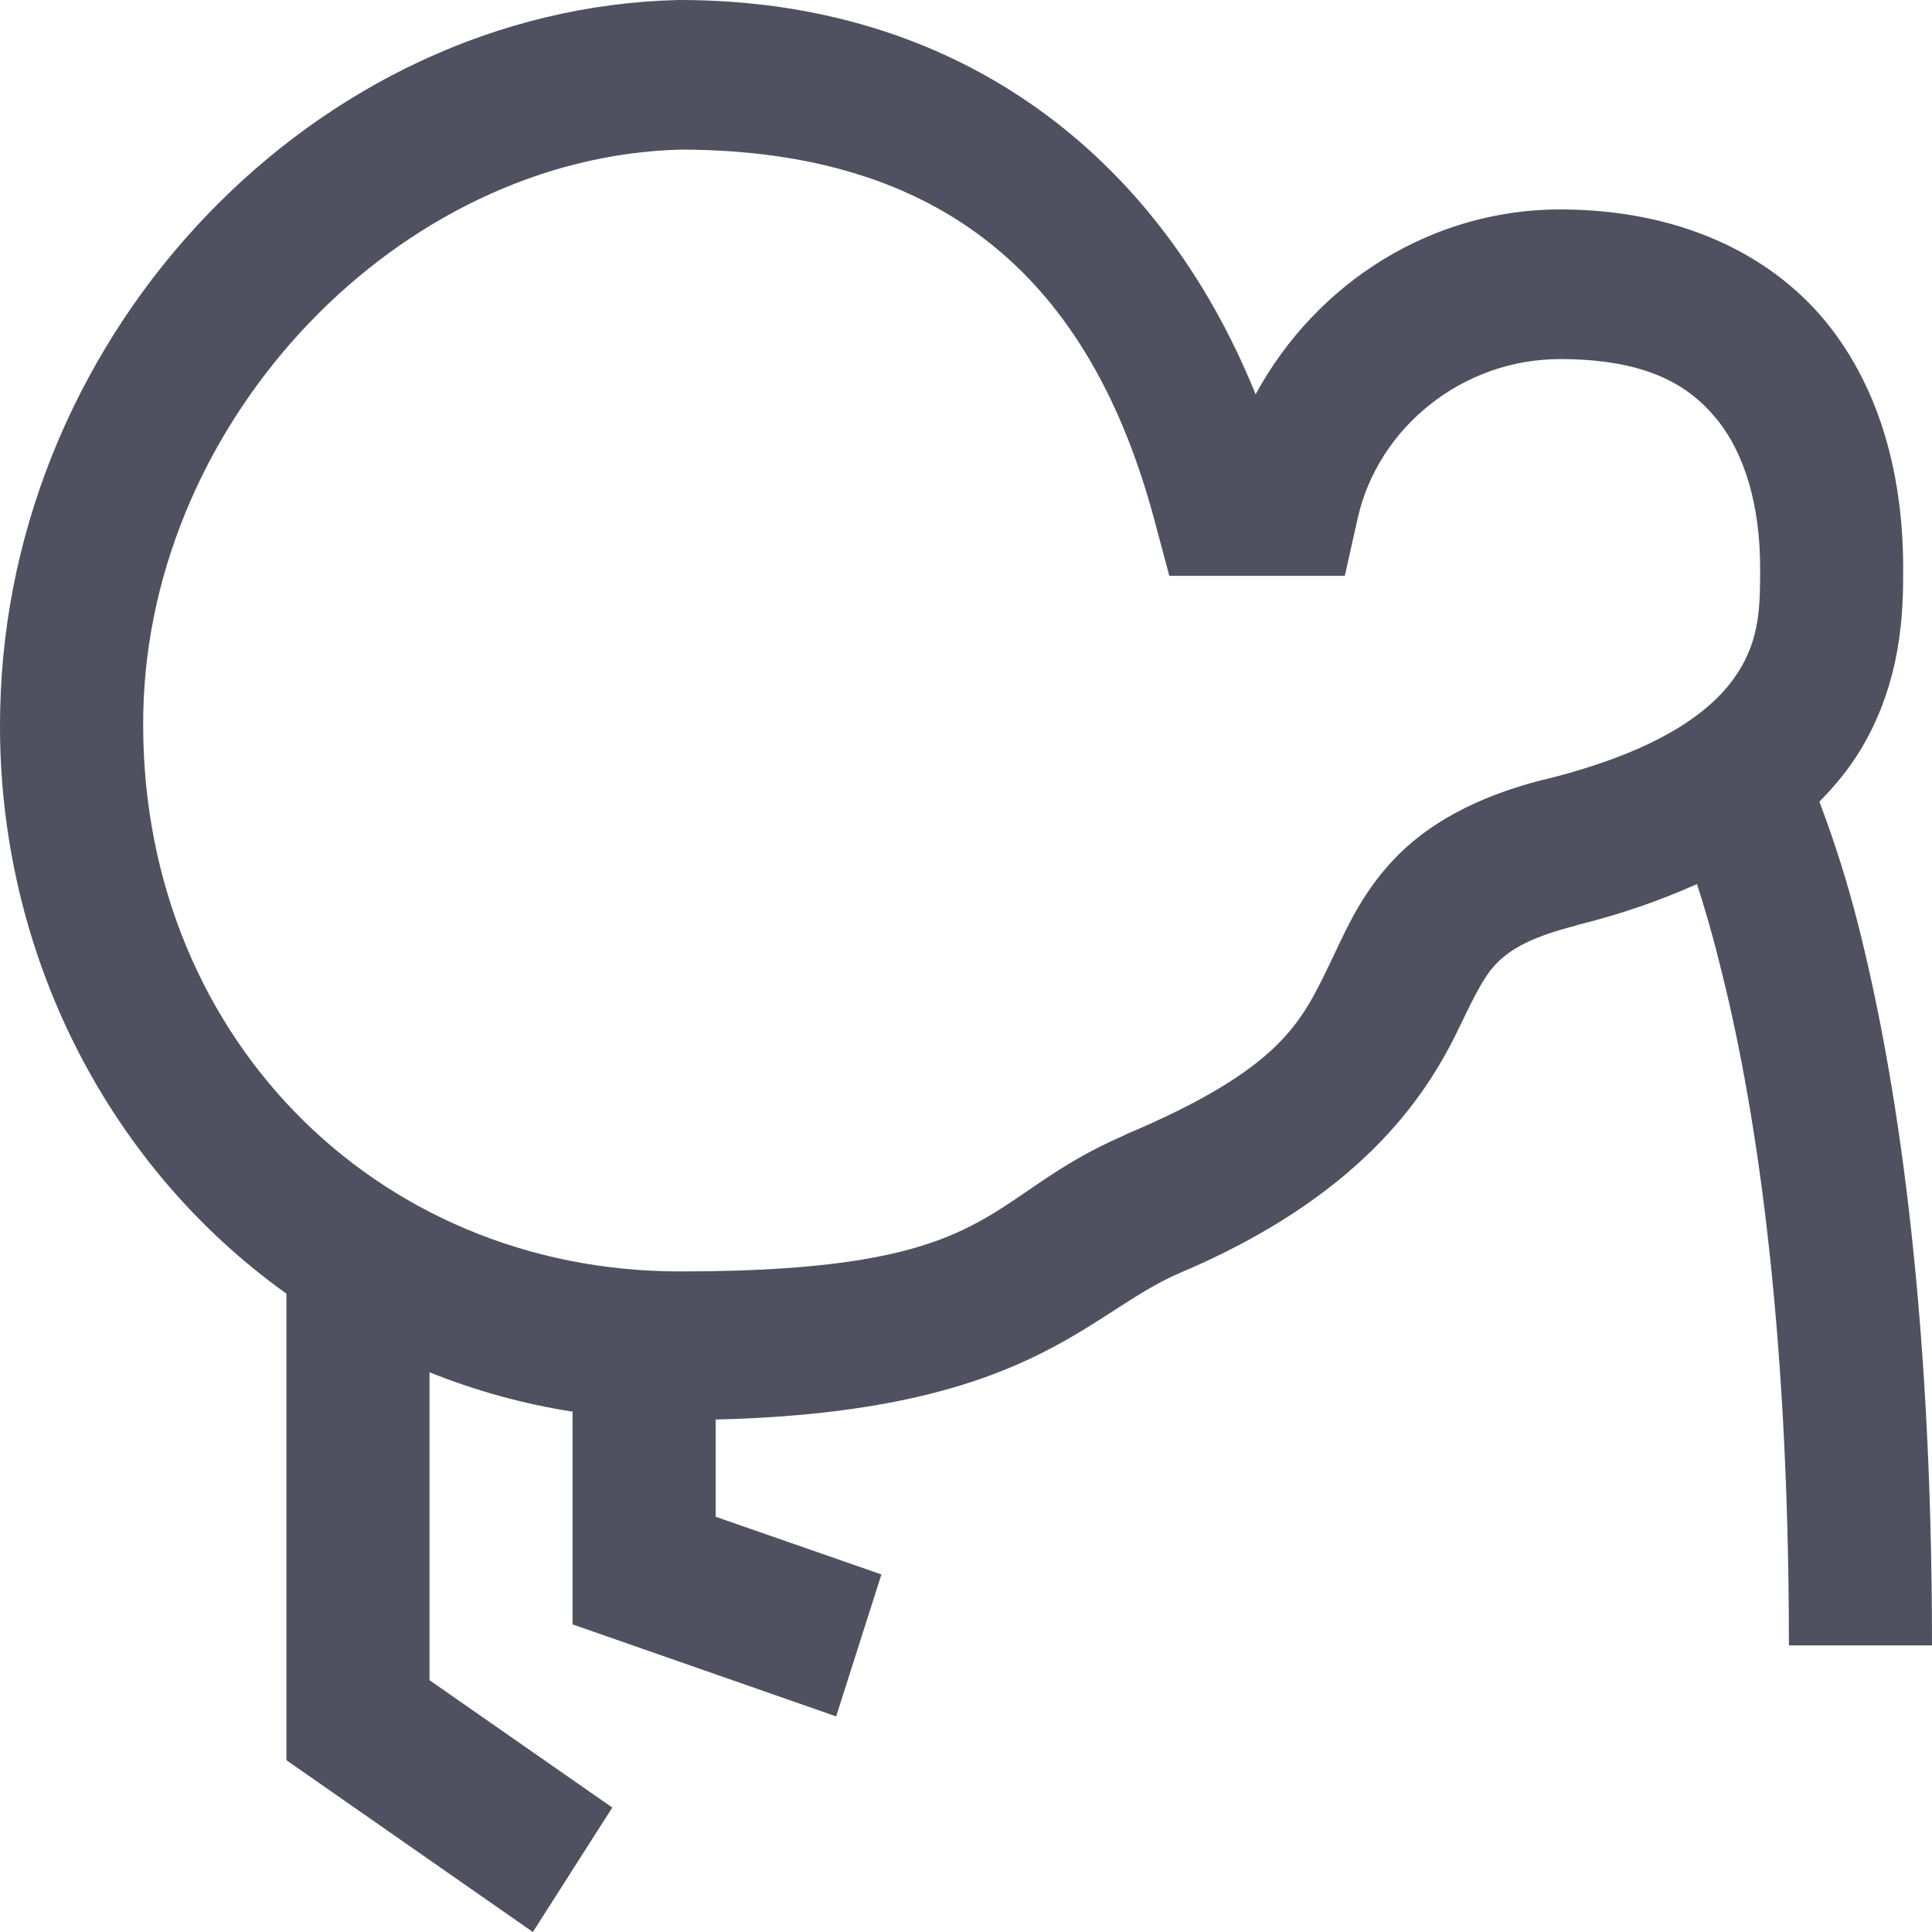
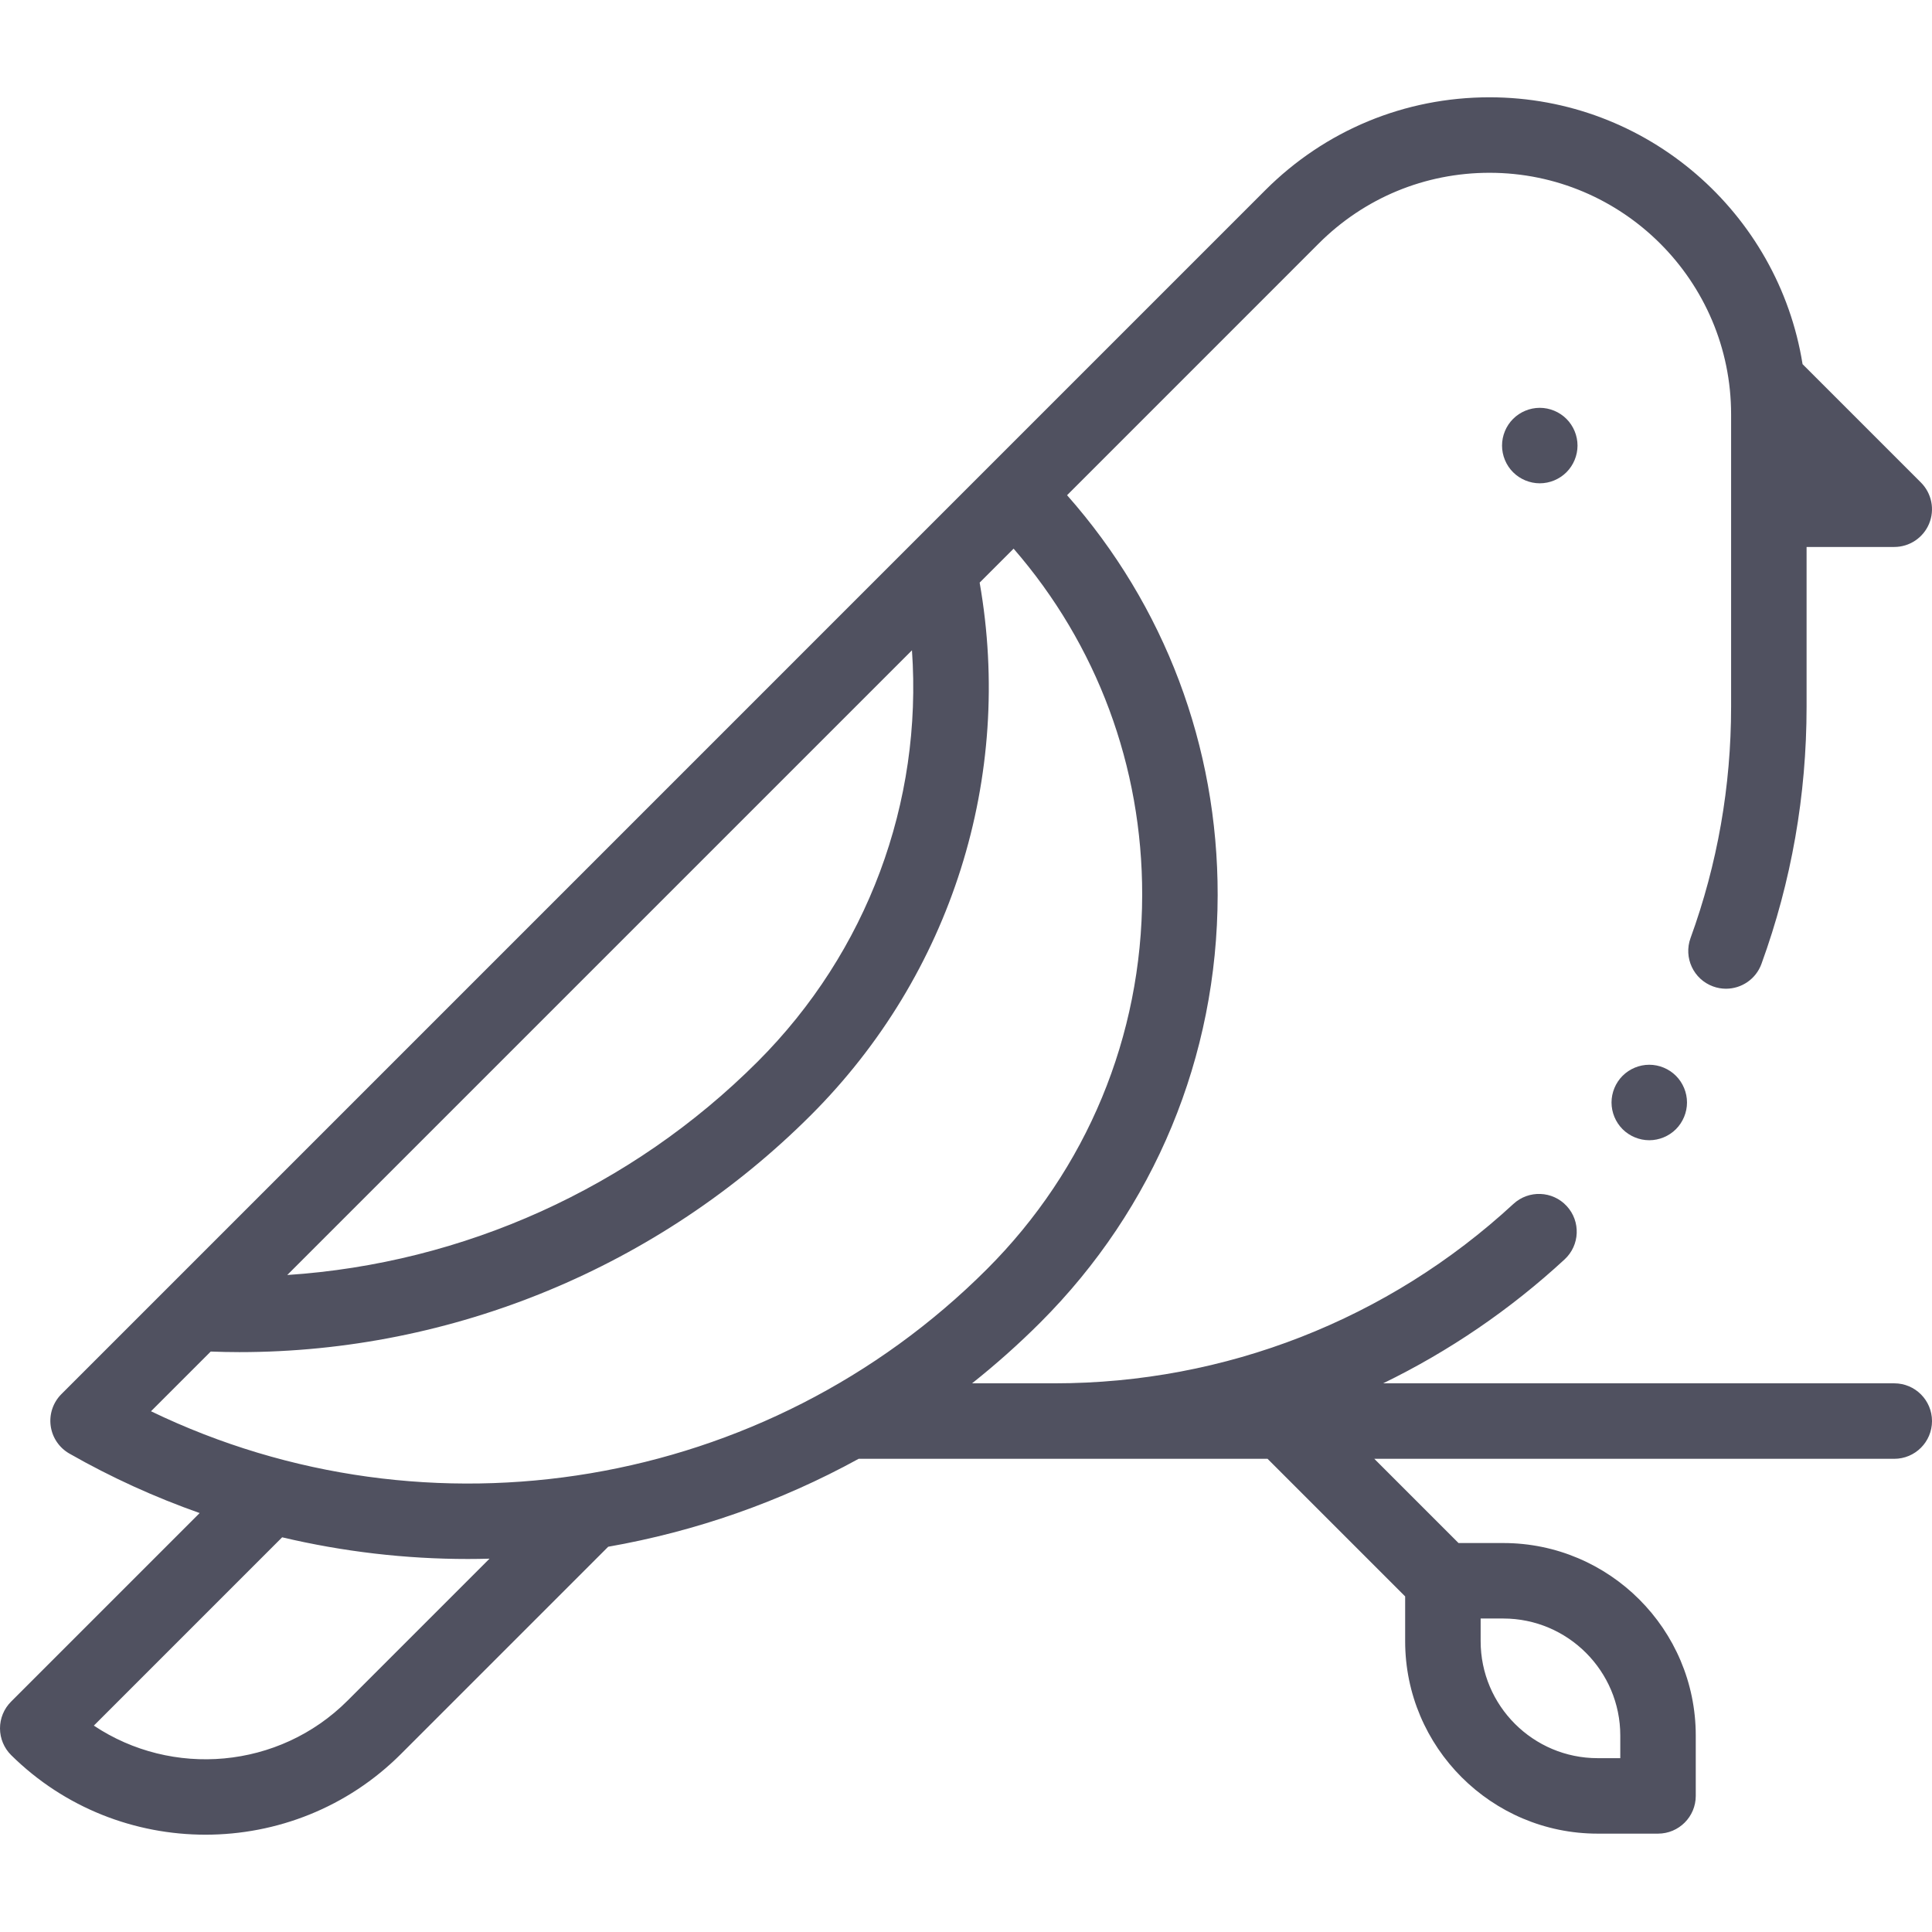
- <svg xmlns="http://www.w3.org/2000/svg" width="65" height="65" viewBox="0 0 65 65" fill="none">
-   <path d="M22.827 0C10.632 0.284 0.279 11.107 0.007 23.854C-0.086 27.712 0.746 31.534 2.427 34.969C4.109 38.405 6.587 41.346 9.636 43.524V59.22L17.928 65L20.6 60.813L14.45 56.528V46.168C16.004 46.793 17.618 47.237 19.264 47.494V54.651L28.132 57.746L29.654 52.97L24.079 51.03V47.759C34.629 47.502 36.538 44.198 39.66 42.842C45.714 40.288 47.933 36.954 49.033 34.694C49.58 33.562 49.89 32.908 50.304 32.462C50.716 32.022 51.356 31.559 53.039 31.136L53.048 31.126C54.589 30.744 55.918 30.271 57.093 29.742C57.328 30.477 57.591 31.343 57.853 32.414C59.001 36.888 60.186 44.221 60.186 55.358H65C65 43.848 63.777 36.083 62.518 31.119C62.162 29.71 61.725 28.326 61.211 26.972C61.709 26.468 62.143 25.94 62.489 25.399C64.049 22.941 64.03 20.377 64.03 19.119C64.03 16.19 63.344 13.17 61.418 10.812C59.48 8.462 56.368 7.046 52.483 7.046C50.403 7.046 48.36 7.622 46.562 8.715C44.764 9.807 43.273 11.377 42.243 13.266C38.971 5.171 32.203 0 22.875 0H22.827ZM22.913 5.033C31.666 5.053 36.668 9.328 38.849 17.536L39.34 19.373H45.245L45.678 17.435C46.373 14.36 49.221 12.081 52.485 12.081C55.343 12.081 56.801 12.926 57.75 14.094C58.71 15.264 59.218 17.025 59.218 19.119C59.218 20.377 59.208 21.466 58.484 22.606C57.762 23.738 56.132 25.203 51.929 26.235H51.91C49.647 26.813 47.991 27.737 46.862 28.947C45.724 30.165 45.216 31.443 44.737 32.427C43.786 34.382 43.119 35.955 37.852 38.177L37.845 38.187C32.918 40.31 33.779 42.776 22.875 42.776C12.56 42.776 4.605 34.687 4.821 23.955C5.028 14.066 13.444 5.269 22.913 5.033Z" fill="#505160" />
+ <svg xmlns="http://www.w3.org/2000/svg" width="100%" height="100%" viewBox="0 0 512 512" version="1.1" xml:space="preserve" style="fill-rule:evenodd;clip-rule:evenodd;stroke-linejoin:round;stroke-miterlimit:2;">
+   <g id="XMLID_2077_">
+     <g id="XMLID_126_">
+       <path id="XMLID_270_" d="M400.986,111.01C399.116,112.869 398.056,115.45 398.056,118.08C398.056,120.711 399.115,123.291 400.986,125.151C402.846,127.012 405.426,128.082 408.058,128.082C410.688,128.082 413.257,127.013 415.128,125.151C416.988,123.291 418.059,120.711 418.059,118.08C418.059,115.45 416.989,112.869 415.128,111.01C413.268,109.149 410.688,108.078 408.058,108.078C405.426,108.078 402.846,109.149 400.986,111.01Z" style="fill:rgb(80,81,96);fill-rule:nonzero;" />
+       <path id="XMLID_822_" d="M501.998,366.595L366.552,366.595C383.933,358.144 400.144,347.135 414.636,333.752C418.694,330.005 418.946,323.678 415.198,319.619C411.451,315.56 405.122,315.308 401.064,319.057C367.865,349.713 324.677,366.596 279.455,366.595L257.611,366.595C263.889,361.601 269.941,356.231 275.713,350.459C305.947,320.225 322.631,280.007 322.693,237.21C322.749,197.737 308.642,160.485 282.784,131.234L349.467,64.542C361.559,52.449 377.637,45.79 394.738,45.79C430.04,45.79 458.761,74.51 458.761,109.812L458.761,187.292C458.761,208.362 455.143,228.989 448.009,248.598C446.12,253.789 448.797,259.528 453.988,261.416C455.117,261.827 456.271,262.022 457.406,262.022C461.492,262.022 465.329,259.499 466.806,255.436C474.74,233.628 478.763,210.701 478.763,187.291L478.763,144.951L501.996,144.951C506.042,144.951 509.689,142.513 511.237,138.777C512.784,135.039 511.928,130.737 509.068,127.877L477.698,96.506C471.301,56.476 436.54,25.786 394.736,25.786C372.292,25.786 351.191,34.526 335.321,50.397L16.271,369.454C14.065,371.659 13.015,374.767 13.43,377.857C13.845,380.949 15.679,383.669 18.388,385.213C29.542,391.576 41.102,396.805 52.911,400.975L2.93,450.956C1.046,452.839 -0.009,455.397 -0,458.059C0.008,460.723 1.078,463.273 2.974,465.145C17.197,479.195 35.826,486.212 54.453,486.212C73.23,486.212 92.004,479.079 106.255,464.828L161.181,409.902C184.266,405.856 206.724,398.042 227.553,386.599L335.914,386.599L372.38,423.065L372.38,434.924C372.38,463.05 395.263,485.933 423.389,485.933L439.392,485.933C444.915,485.933 449.394,481.455 449.394,475.932L449.394,459.929C449.394,431.803 426.511,408.92 398.385,408.92L386.525,408.92L364.205,386.599L501.998,386.599C507.521,386.599 512,382.121 512,376.597C512,371.074 507.521,366.595 501.998,366.595ZM200.793,281.336C167.261,314.869 122.813,334.817 76.124,337.89L241.679,172.336C244.503,212.57 229.891,252.238 200.793,281.336ZM55.839,358.175C58.368,358.265 60.895,358.326 63.418,358.326C119.976,358.326 174.618,335.801 214.937,295.482C252.163,258.256 268.648,205.876 259.618,154.396L268.615,145.4C290.709,170.84 302.74,203.065 302.691,237.182C302.636,274.646 288.033,309.851 261.569,336.315C203.008,394.875 113.628,409.533 40.015,373.998L55.839,358.175ZM92.11,450.682C73.907,468.887 45.553,471.115 24.868,457.306L74.772,407.402C90.985,411.234 107.499,413.148 123.974,413.148C125.893,413.148 127.811,413.116 129.728,413.065L92.11,450.682ZM429.391,459.93L429.391,465.931L423.39,465.931C406.293,465.931 392.385,452.022 392.385,434.925L392.385,428.924L398.386,428.924C415.483,428.924 429.391,442.833 429.391,459.93Z" style="fill:rgb(80,81,96);fill-rule:nonzero;" />
+       <path id="XMLID_844_" d="M430,285.101C428.14,286.961 427.07,289.541 427.07,292.172C427.07,294.802 428.139,297.383 430,299.243C431.861,301.103 434.441,302.174 437.072,302.174C439.702,302.174 442.283,301.104 444.142,299.243C446.002,297.383 447.073,294.802 447.073,292.172C447.073,289.541 446.003,286.961 444.142,285.101C442.283,283.241 439.711,282.17 437.072,282.17C434.442,282.17 431.862,283.24 430,285.101Z" style="fill:rgb(80,81,96);fill-rule:nonzero;" />
+     </g>
+   </g>
</svg>
